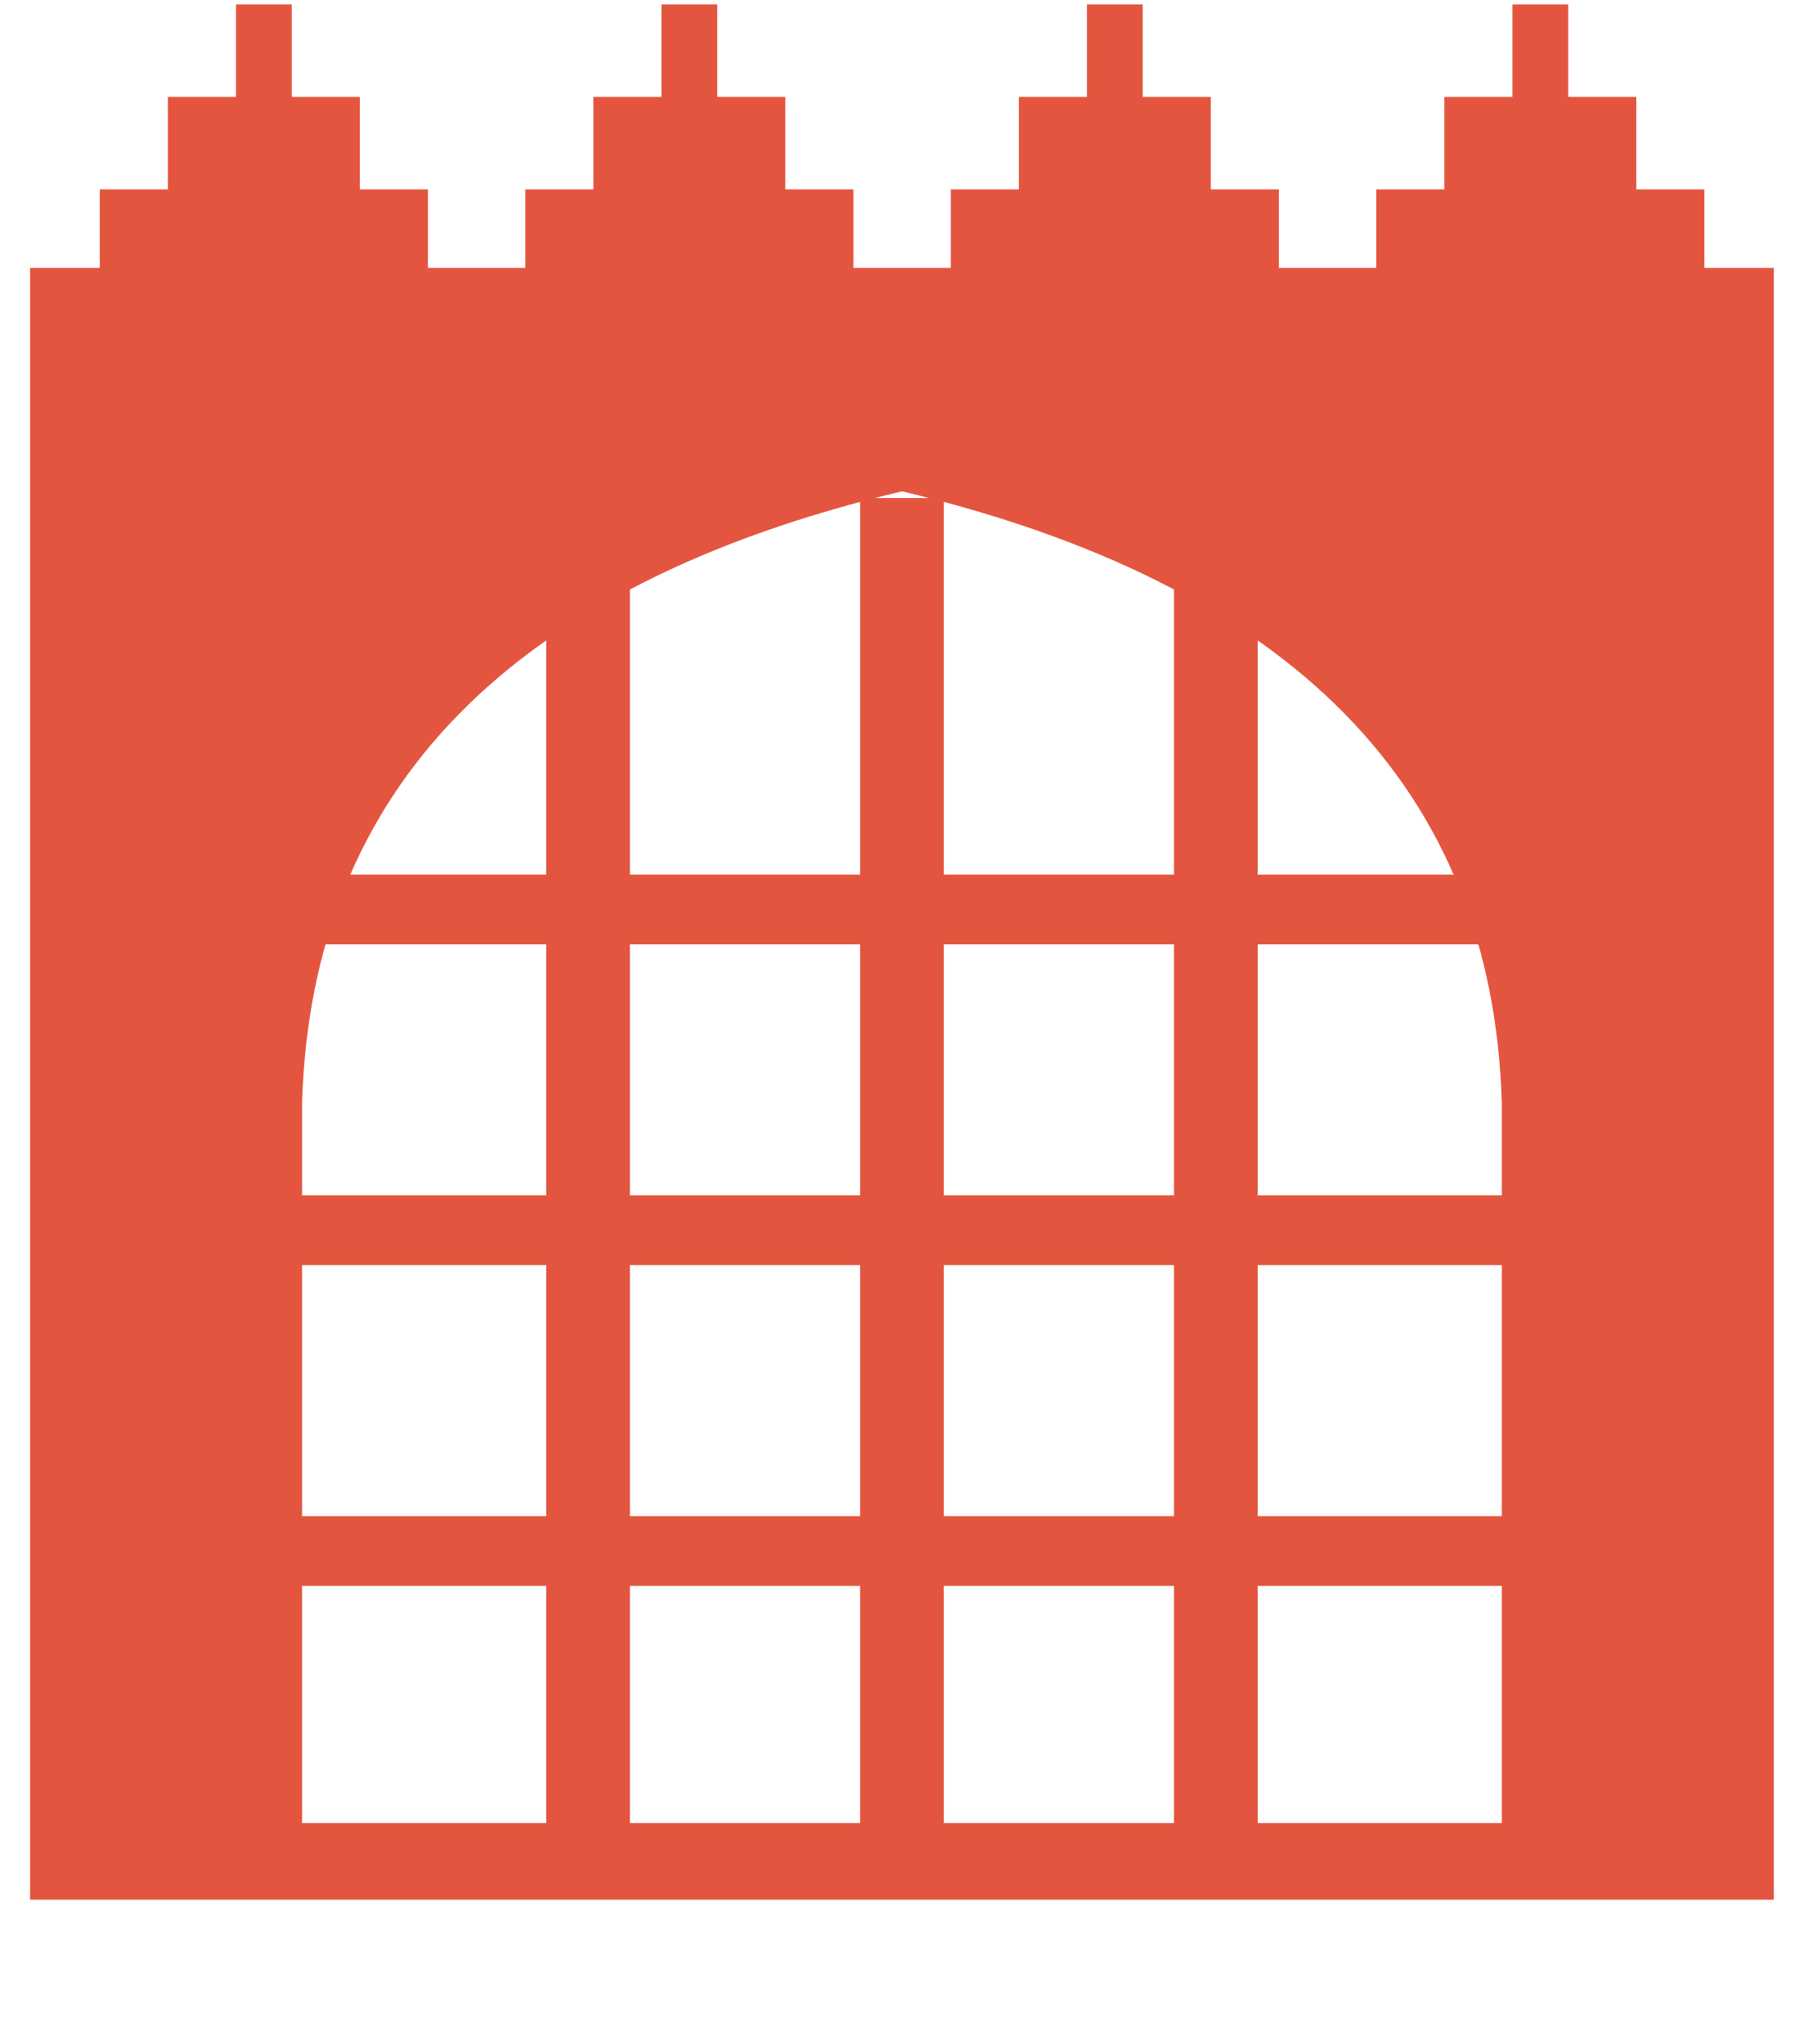
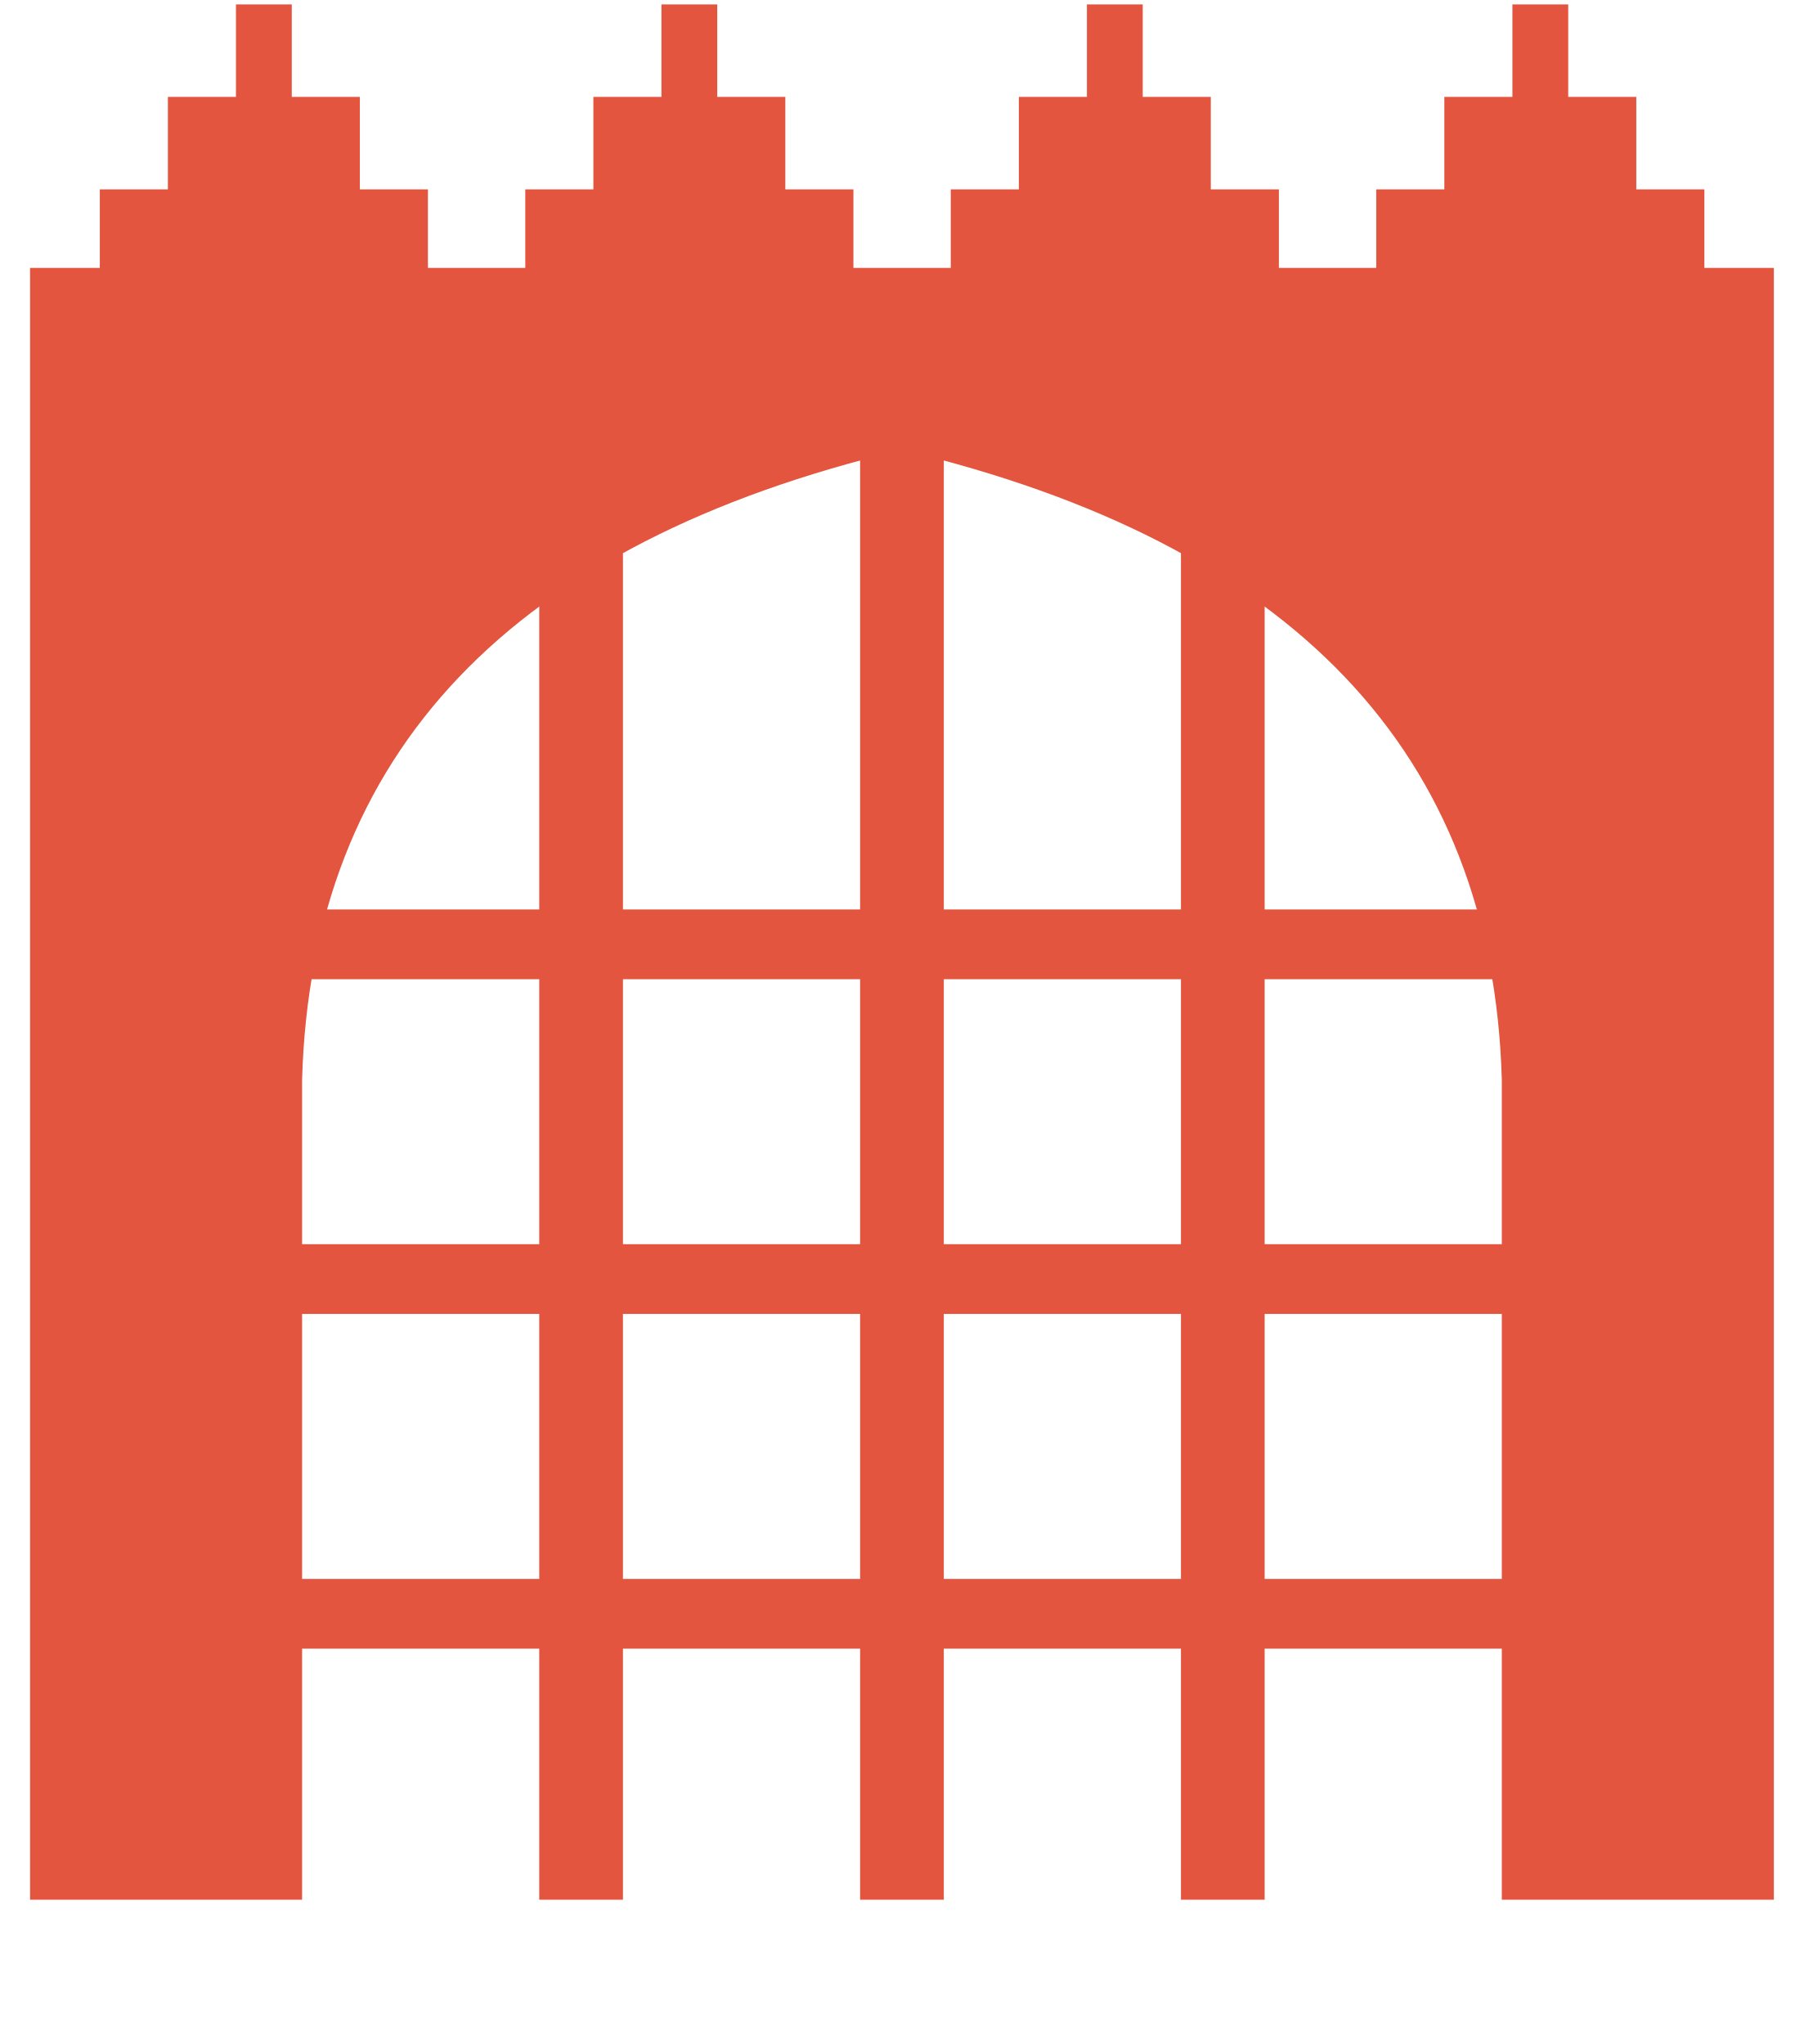
<svg xmlns="http://www.w3.org/2000/svg" viewBox="0 0 150 170">
  <g transform="translate(75,100) scale(1.16) translate(-75,-100)">
    <g fill="#E4553F">
-       <path fill-rule="evenodd" d="M12.5,33 H137.5 V150 H12.5 Z M32,144.5 V92.88 Q33,59.02 75,49.02 Q117,59.02 118,92.88 V144.5 Z" />
+       <path fill-rule="evenodd" d="M12.5,33 H137.5 V150 H118 V91.2 Q117,56.05 75,46.05 Q33,56.05 32,91.2 V150 H12.5 Z" />
      <path d="M17.50,34 v-6.63 h4.88 v-6.63 h4.88 v-6.63 h4.00 v6.63 h4.88 v6.63 h4.88 v6.63 Z M48.00,34 v-6.63 h4.88 v-6.63 h4.88 v-6.63 h4.00 v6.63 h4.88 v6.63 h4.88 v6.63 Z M78.50,34 v-6.63 h4.88 v-6.63 h4.88 v-6.63 h4.00 v6.63 h4.88 v6.63 h4.88 v6.63 Z M109.00,34 v-6.63 h4.88 v-6.63 h4.88 v-6.63 h4.00 v6.63 h4.88 v6.63 h4.88 v6.63 Z" />
+       <path d="M49,46 h6 v104 h-6 Z M72,46 h6 v104 h-6 Z M95,46 h6 v104 h-6 Z M27,79 h96 v5 h-96 Z M27,103 h96 v5 h-96 Z M27,127 h96 v5 h-96 Z" />
    </g>
-     <path d="M49.5,49.5 h6 v98 h-6 Z M72,49.5 h6 v98 h-6 Z M94.5,49.5 h6 v98 h-6 Z M30.5,76.5 h89 v5 h-89 Z M30.5,99.5 h89 v5 h-89 Z M30.5,122.5 h89 v5 h-89 Z" fill="#E4553F" />
  </g>
</svg>
